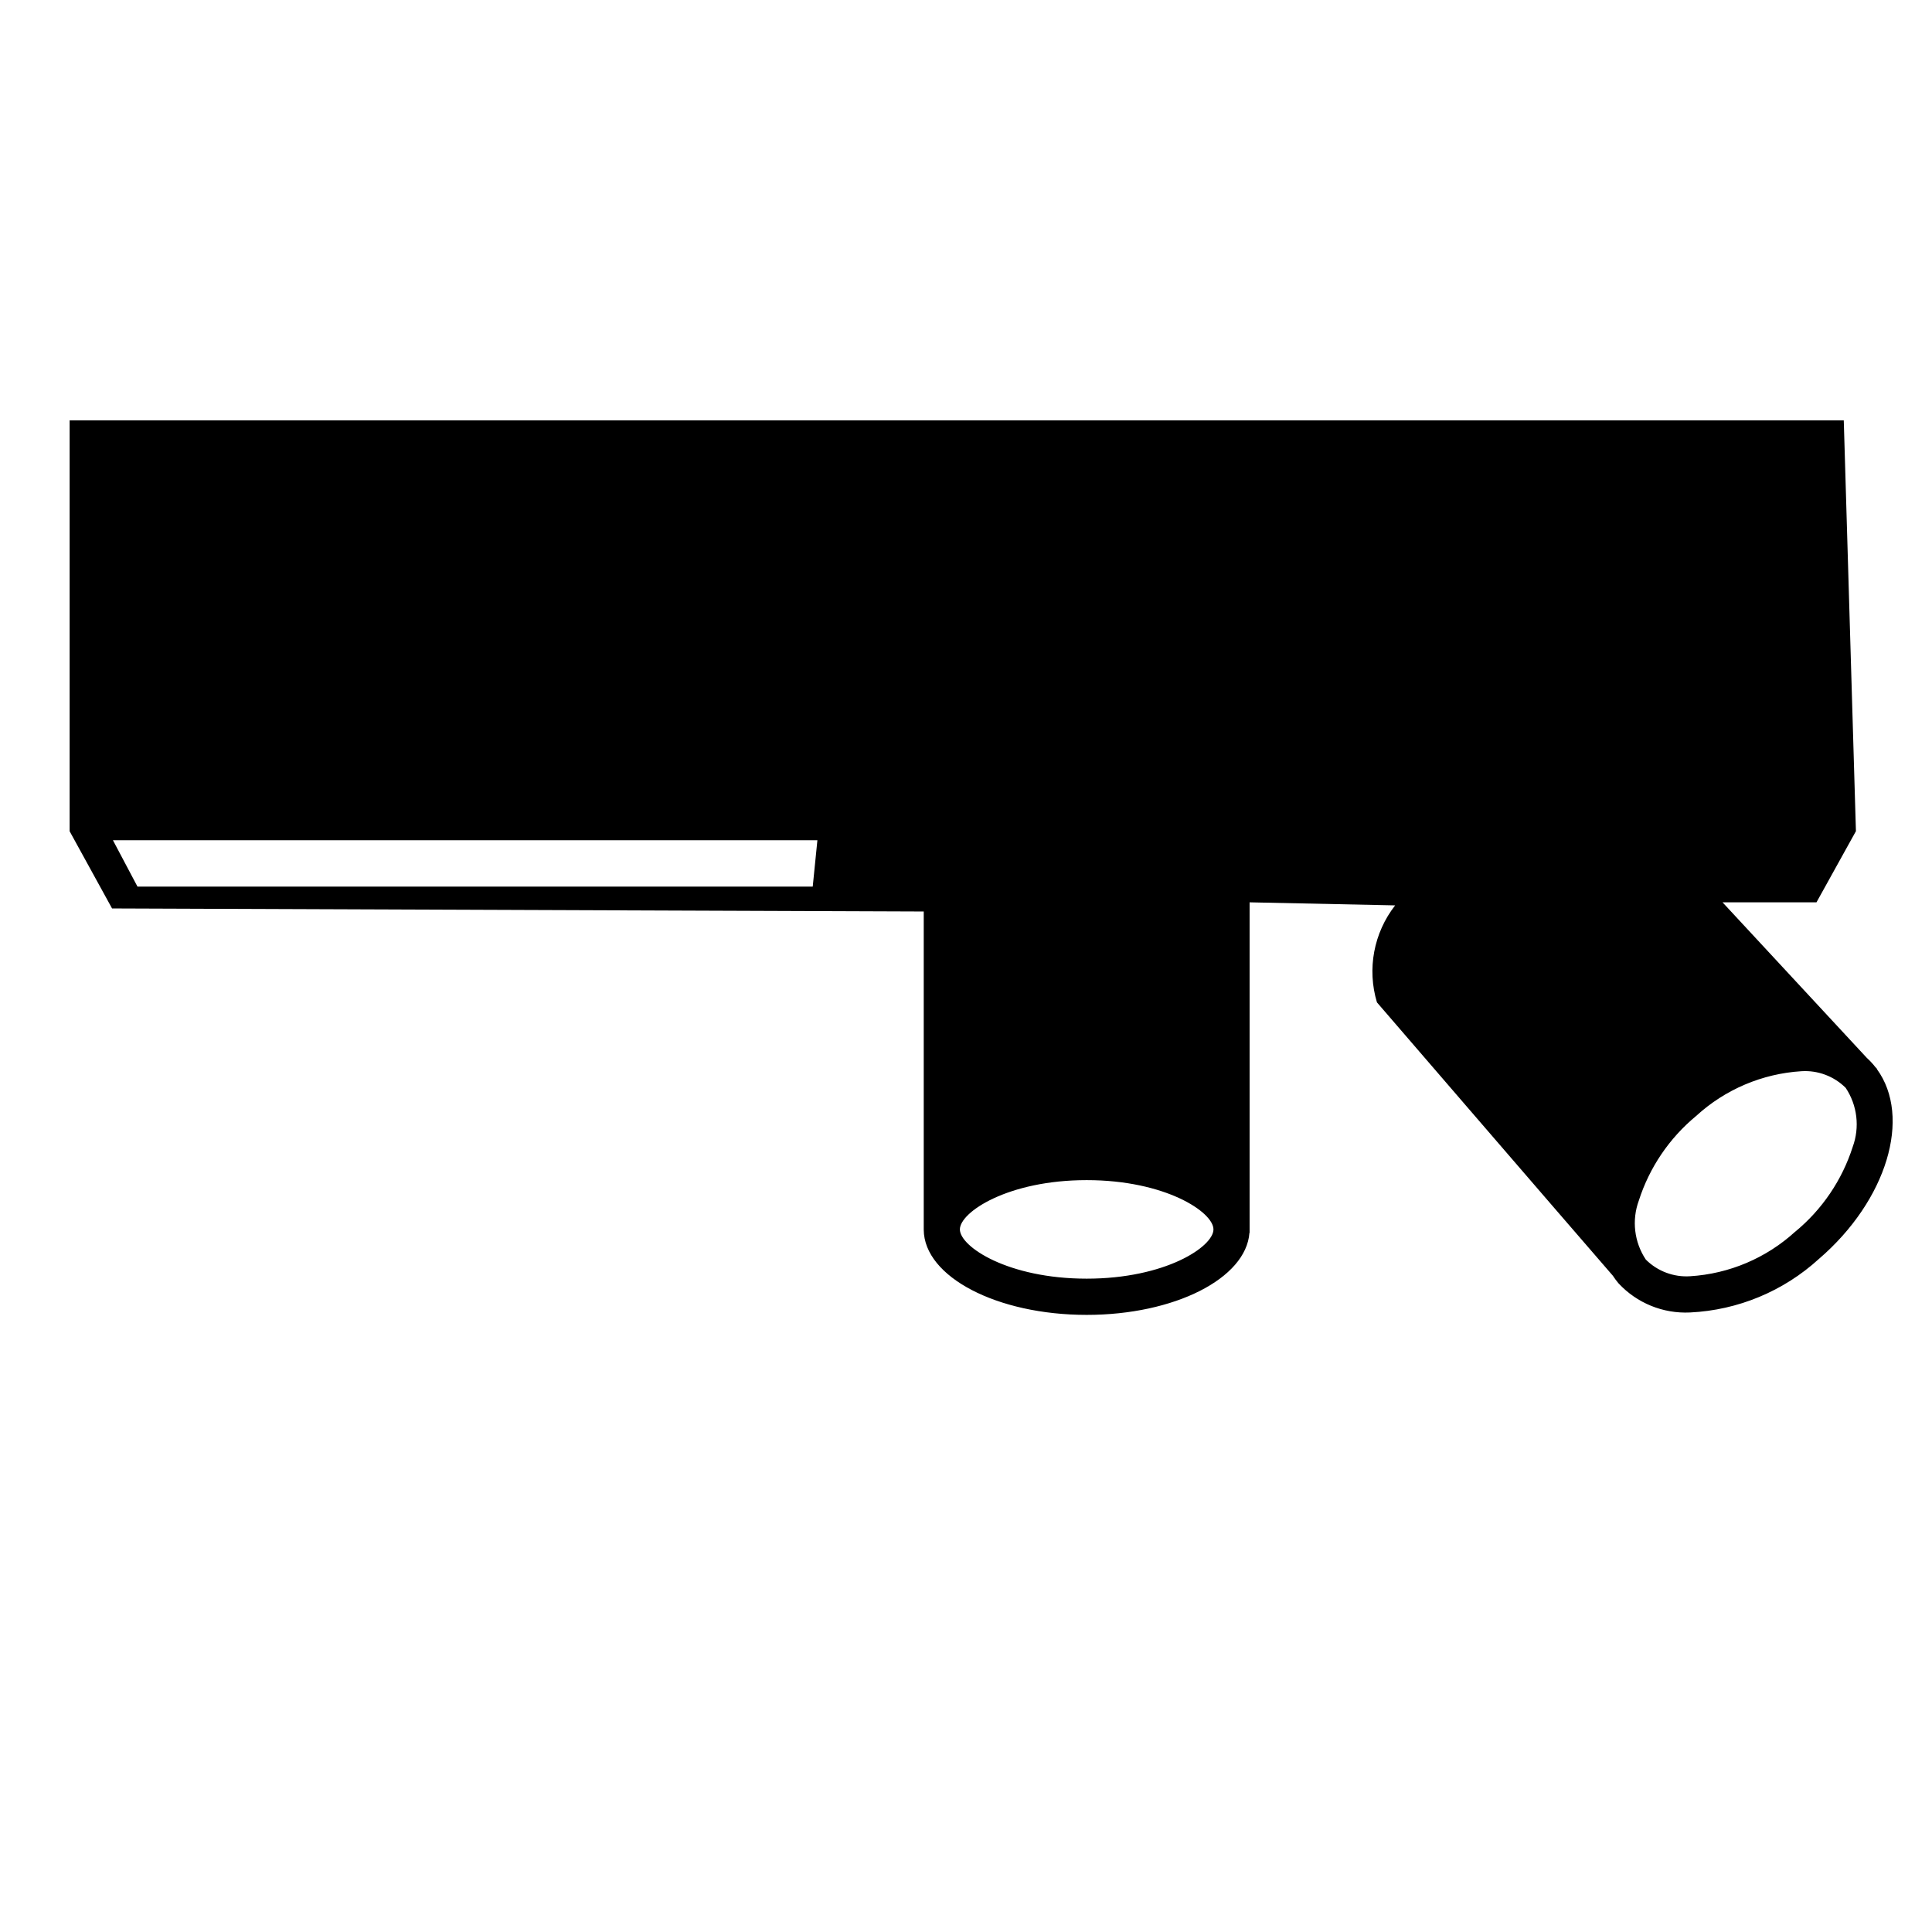
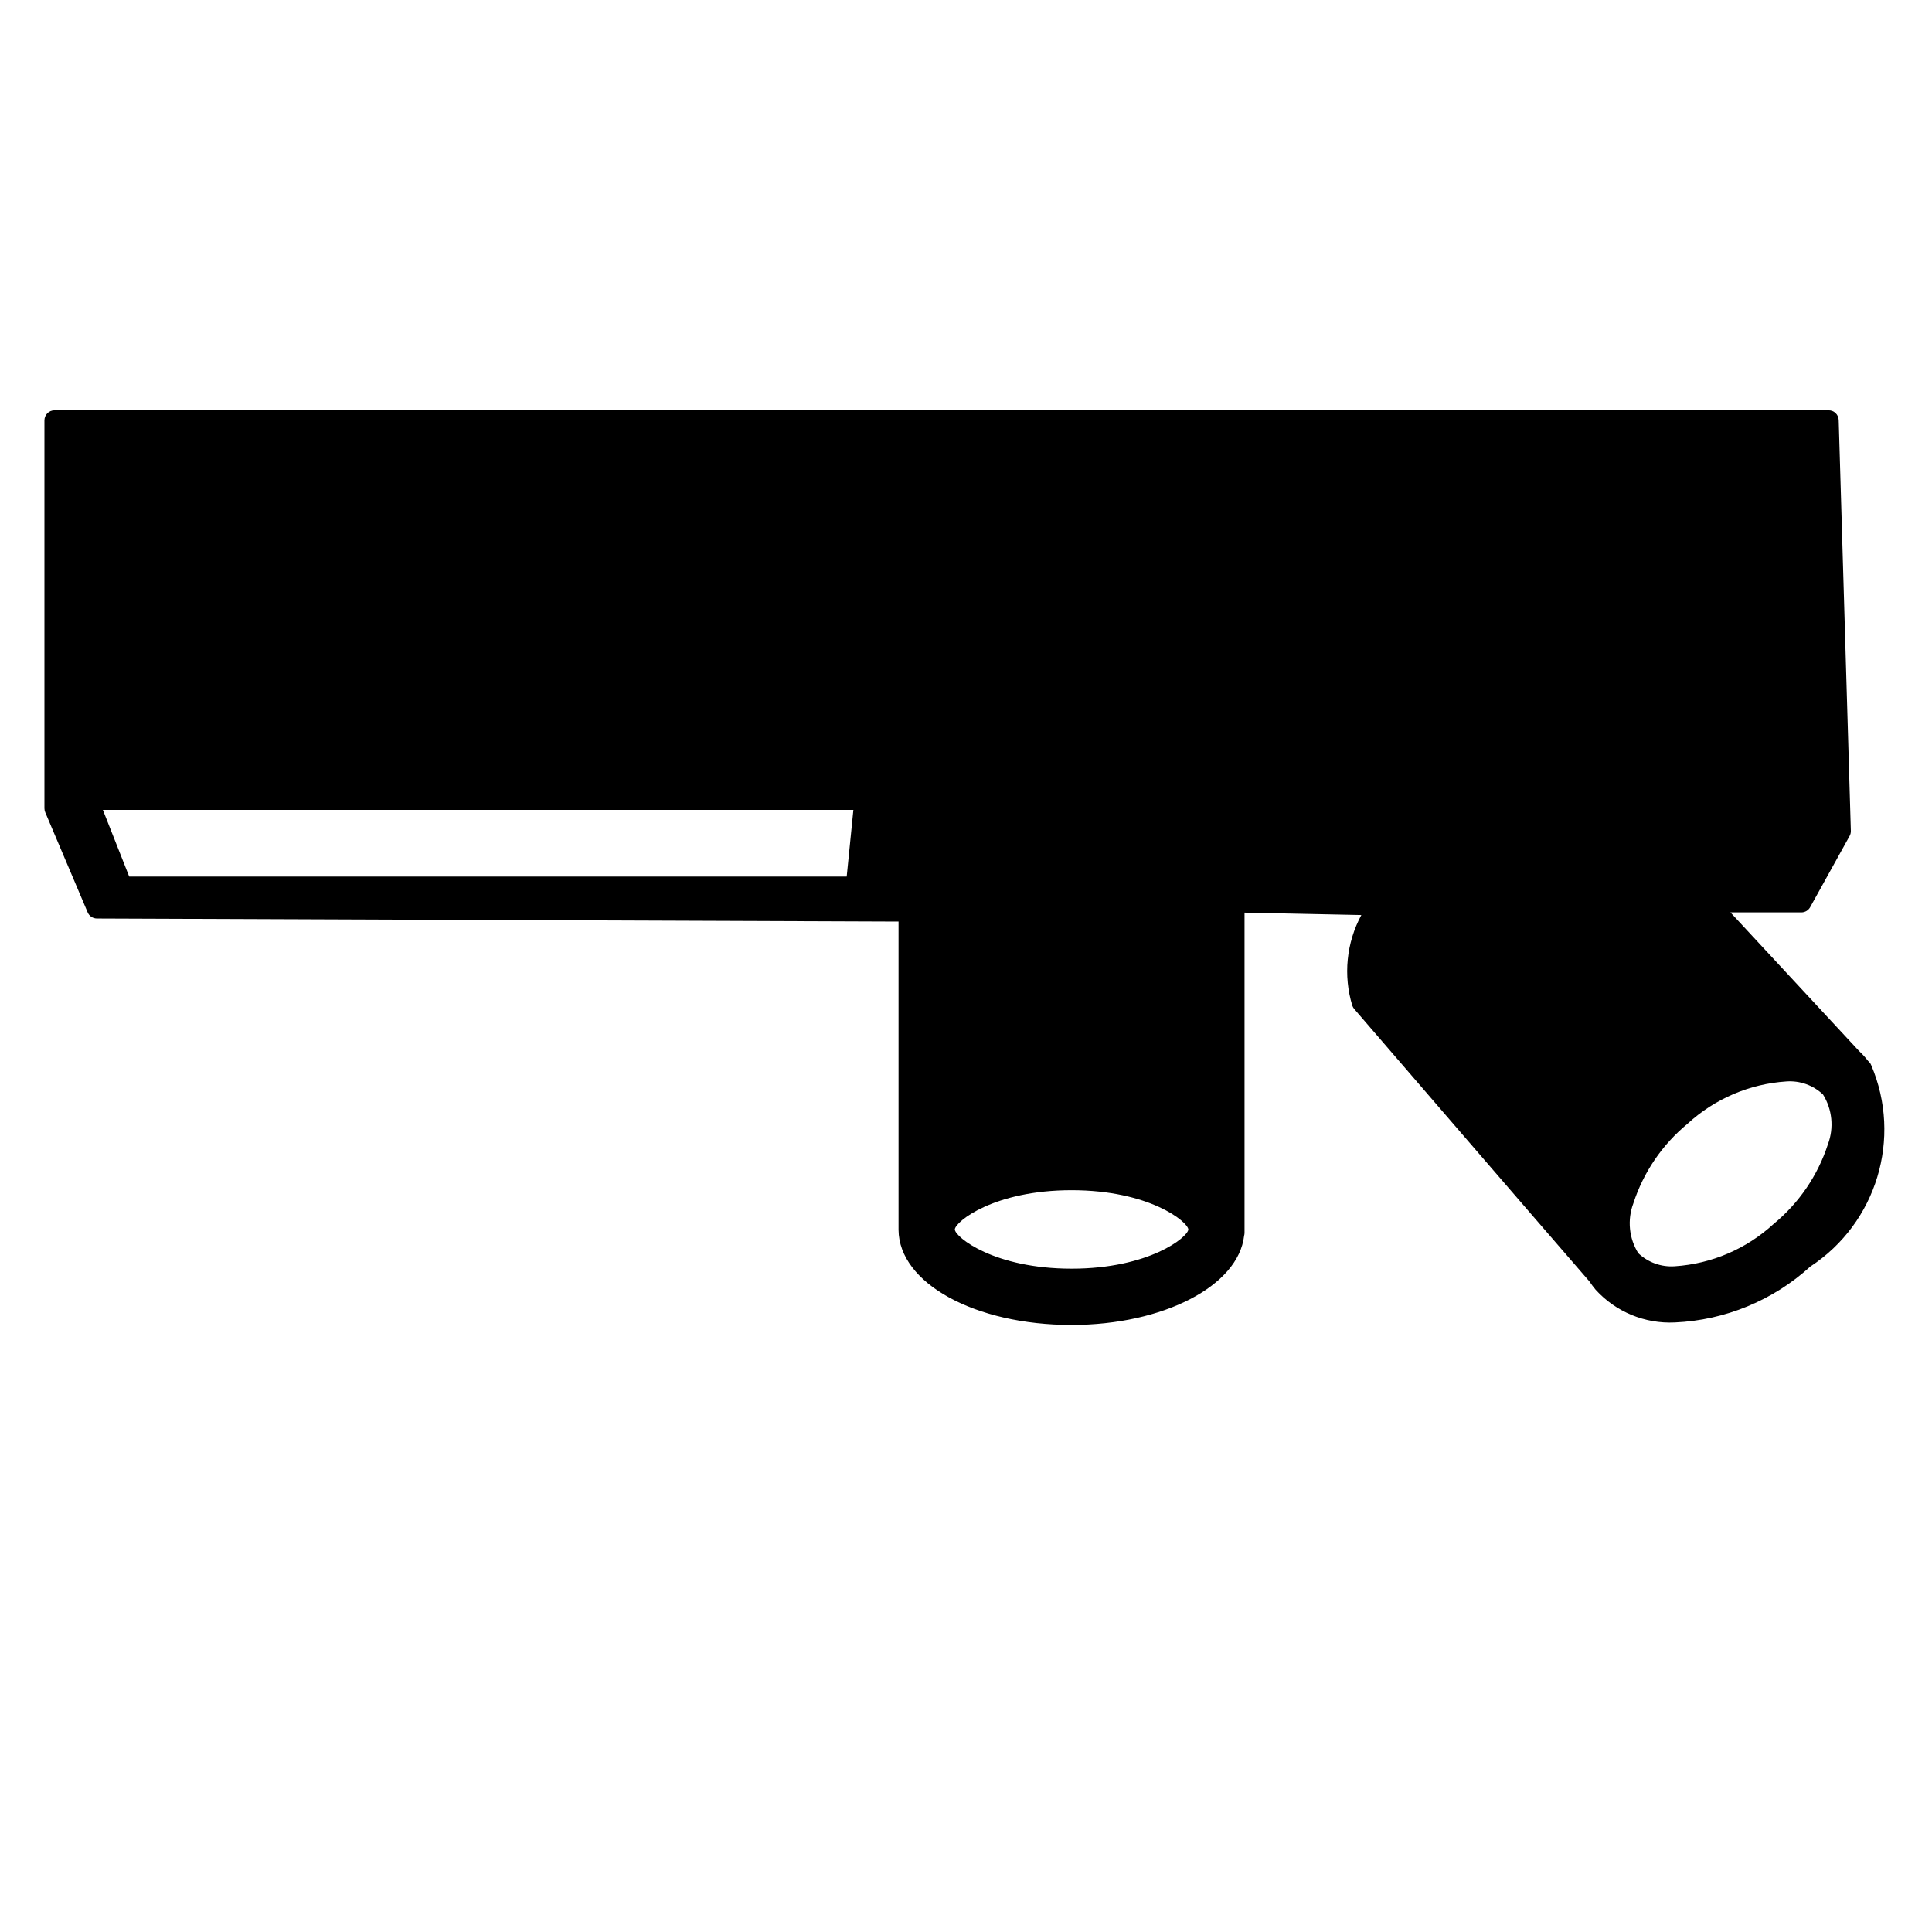
<svg xmlns="http://www.w3.org/2000/svg" viewBox="0 0 24 24" height="24px" width="24px">
-   <path d="M23.315,13.28l.004 0-.026-.028-.024-.03a.945.945,0,0,0-.08-.082l-1.791-1.931h1.167l.49-.884L22.904,5.222H.865v5.104l.527.959,10.083.038v3.954l0-0c.005.584.909,1.057,2.024,1.057,1.092,0,1.981-.453,2.022-1.02l.002.001V11.209l1.808.038a1.334,1.334,0,0,0-.226,1.205s2.272,2.636,2.931,3.396a.946.946,0,0,0,.069.093,1.137,1.137,0,0,0,.89.363,2.557,2.557,0,0,0,1.6-.665C23.441,14.912,23.75,13.876,23.315,13.28ZM10.096,11.014H1.708l-.305-.576H10.154Zm3.403,4.87c-.977,0-1.575-.397-1.575-.612s.598-.612,1.575-.612,1.575.397,1.575.612S14.477,15.884,13.499,15.884Zm8.804-.586a2.131,2.131,0,0,1-1.308.556.714.714,0,0,1-.55-.207.816.816,0,0,1-.087-.733,2.257,2.257,0,0,1,.712-1.051,2.131,2.131,0,0,1,1.308-.556l0-.091h0v.091a.714.714,0,0,1,.55.207.816.816,0,0,1,.087.733A2.257,2.257,0,0,1,22.303,15.299Z" />
+   <path d="M23.245,13.232a.114.114,0,0,0-.023-.037l-.016-.016c-.011-.015-.021-.027-.03-.037a.904.904,0,0,0-.083-.087l-1.597-1.721H22.377a.124.124,0,0,0,.109-.064l.49-.884a.124.124,0,0,0,.016-.064l-.151-5.104a.125.125,0,0,0-.125-.121H.677a.125.125,0,0,0-.125.125v4.82a.13.13,0,0,0,.01.049l.527,1.243a.125.125,0,0,0,.115.076l9.958.038 0,3.83c.005.662.949,1.181,2.149,1.181,1.141,0,2.073-.485,2.144-1.109a.131.131,0,0,0,.005-.034V11.337l1.451.03a1.47,1.47,0,0,0-.112,1.126.149.149,0,0,0,.023.04s2.272,2.636,2.923,3.386a1.171,1.171,0,0,0,.077.103,1.249,1.249,0,0,0,.984.406,2.677,2.677,0,0,0,1.682-.694A2.037,2.037,0,0,0,23.245,13.232ZM10.518,10.889H1.605l-.327-.828h9.323Zm2.794,4.871c-.963,0-1.445-.391-1.451-.487.005-.097.485-.488,1.451-.488.965,0,1.444.392,1.45.488C14.756,15.369,14.273,15.76,13.312,15.76ZM22.707,14.215a2.136,2.136,0,0,1-.674.989,2.01,2.01,0,0,1-1.227.526.597.597,0,0,1-.455-.163A.702.702,0,0,1,20.29,14.949a2.134,2.134,0,0,1,.674-.99,2.009,2.009,0,0,1,1.227-.525.6.6,0,0,1,.455.162A.704.704,0,0,1,22.707,14.215Z" />
</svg>
